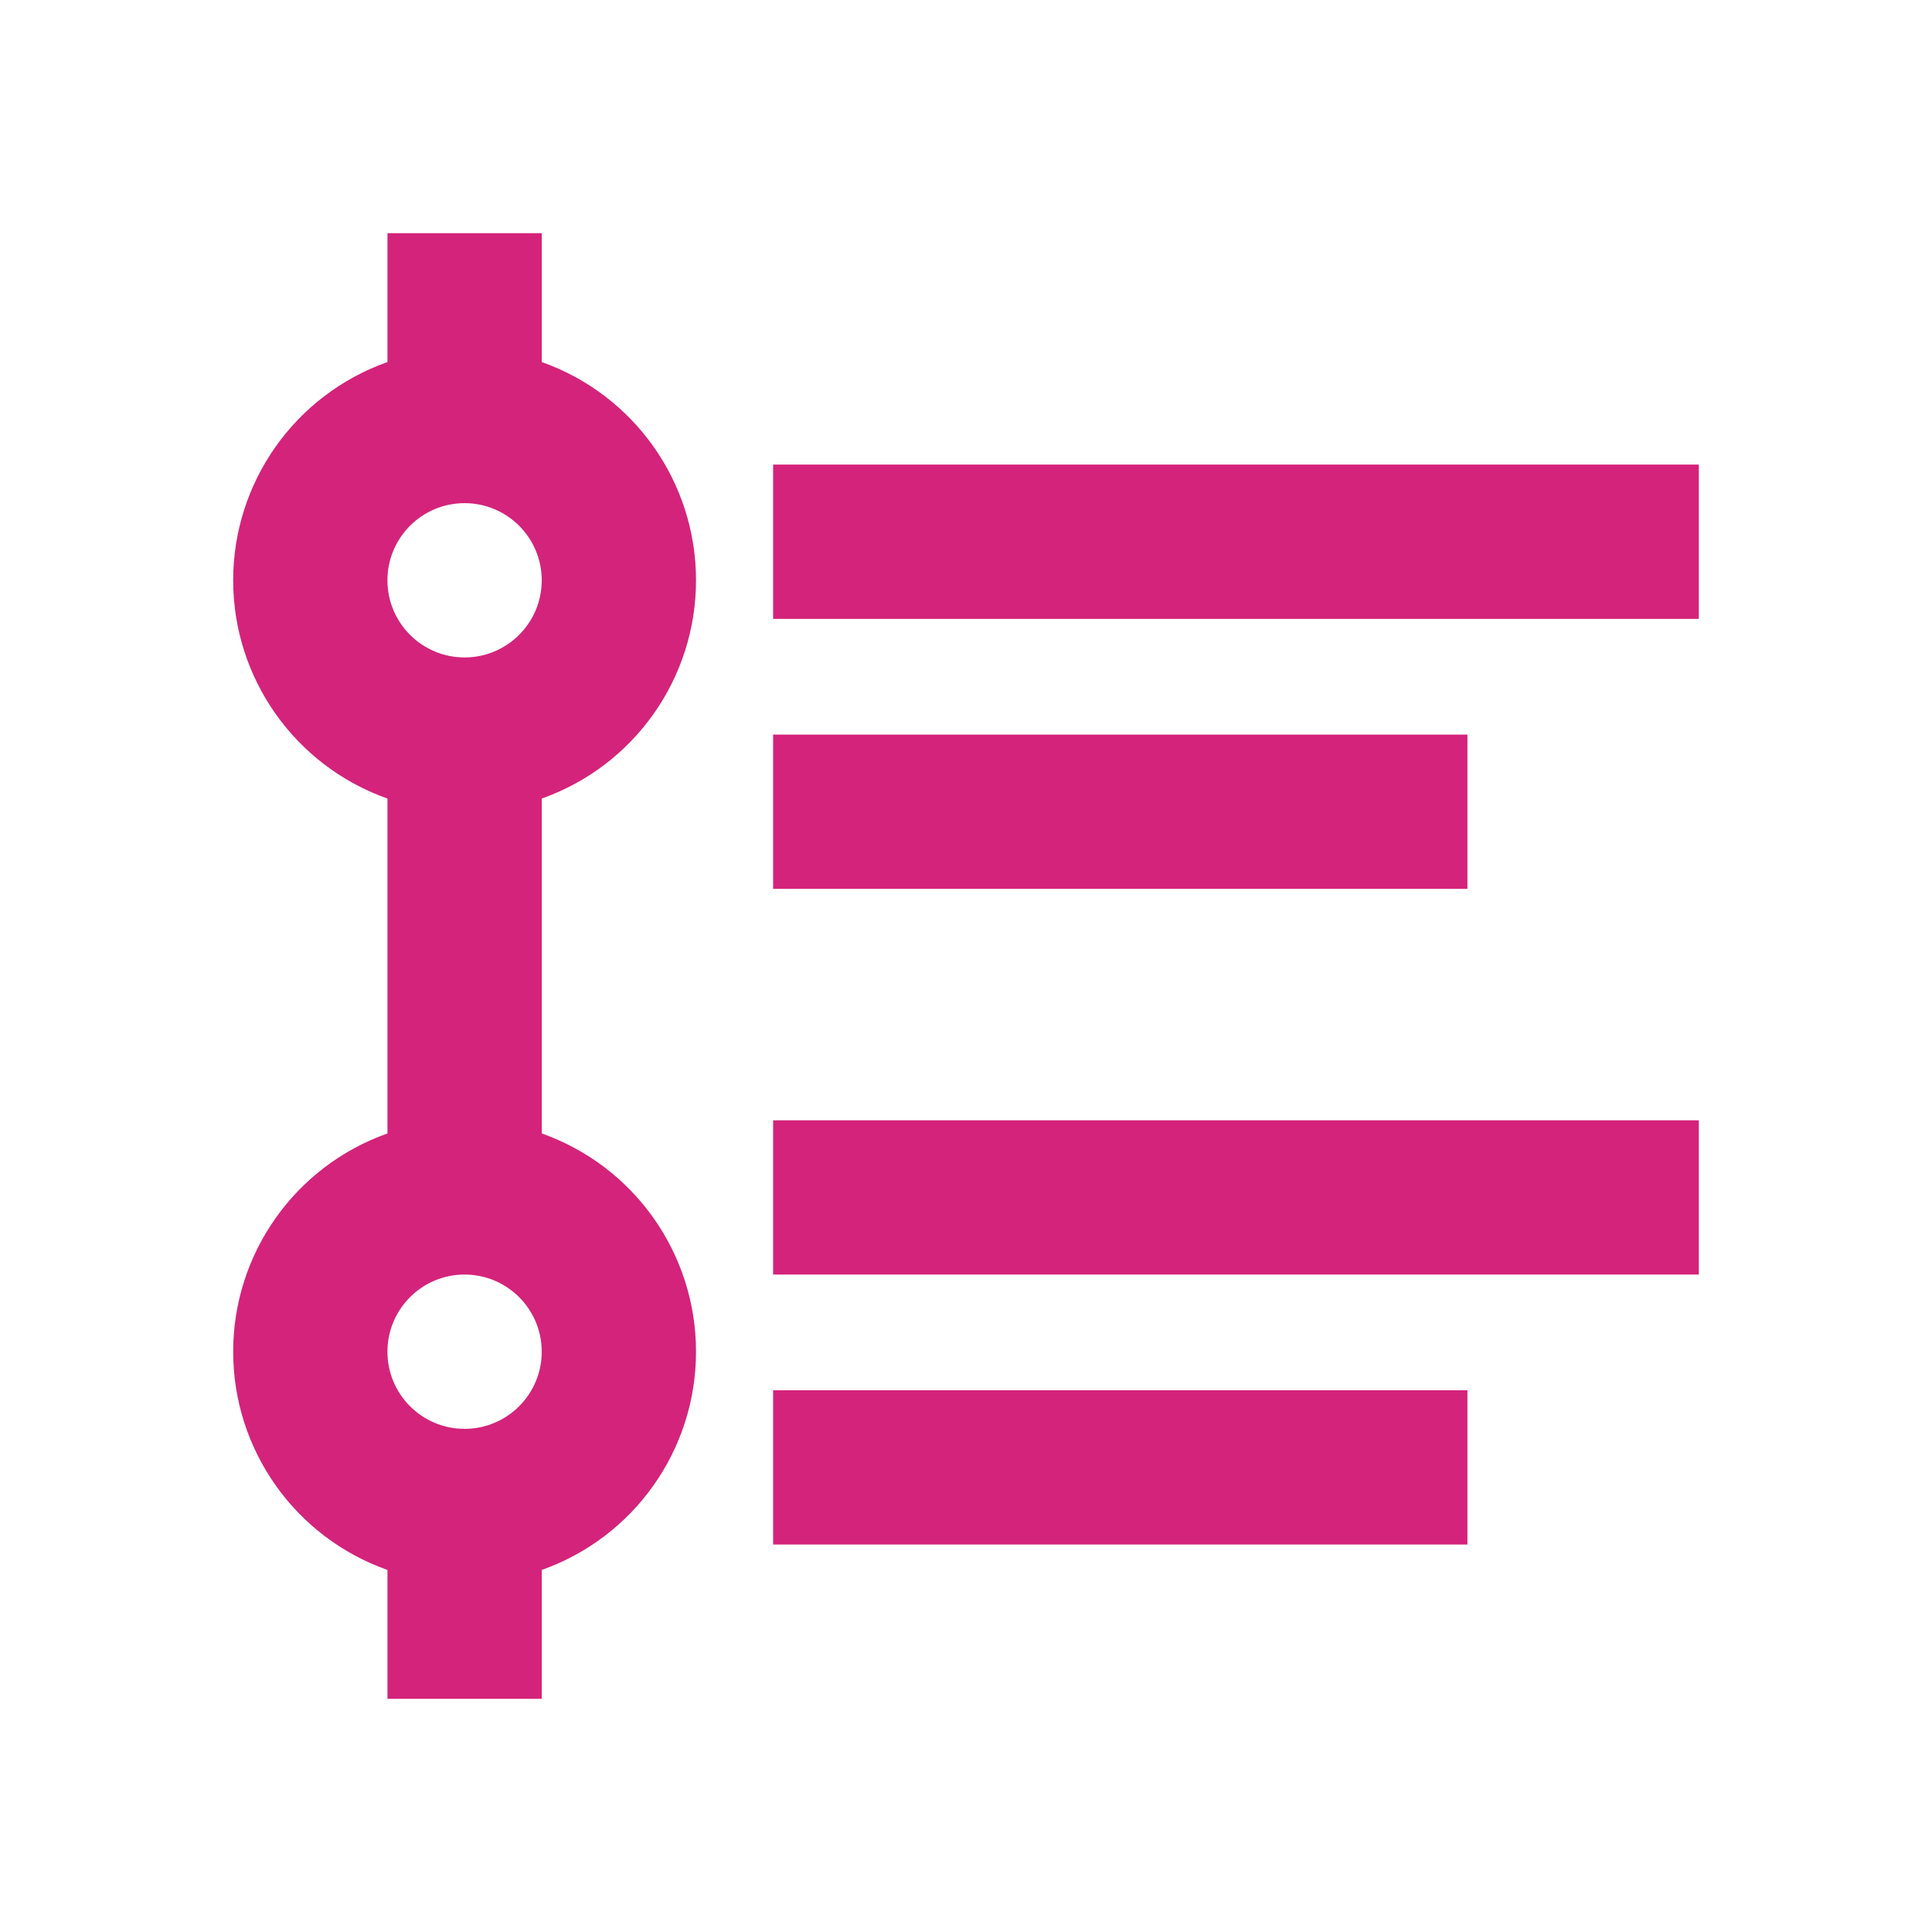
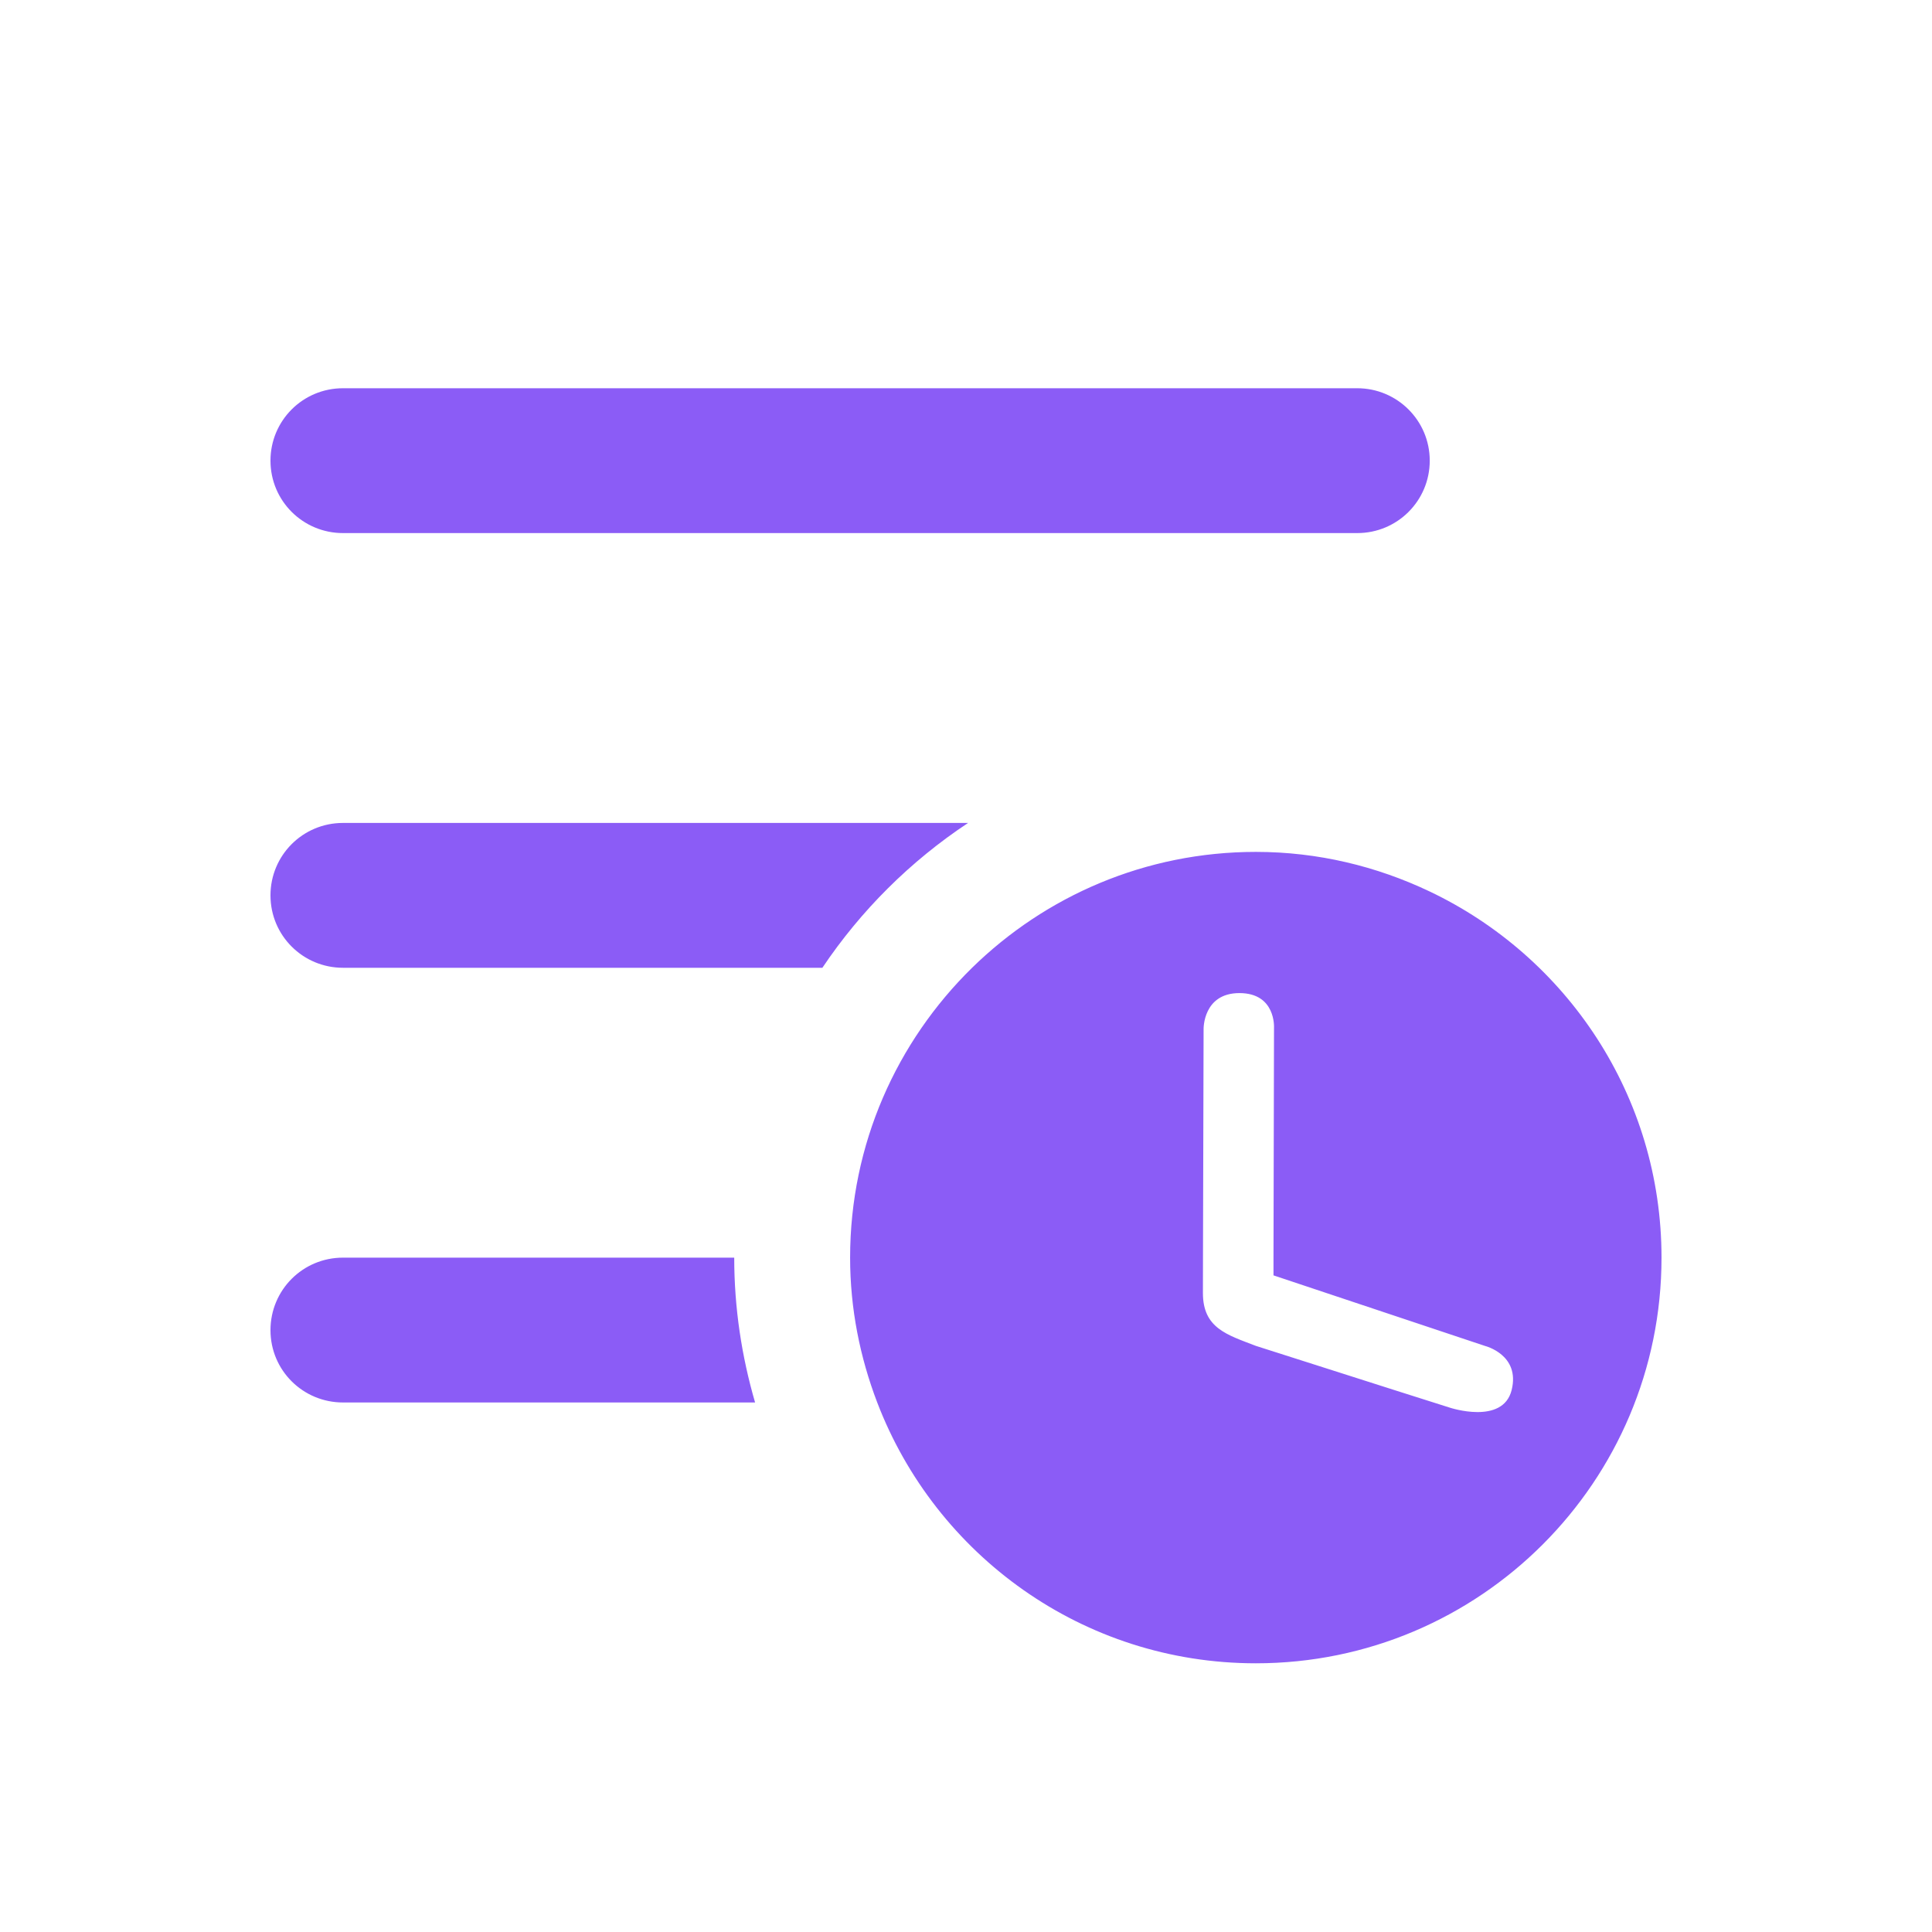
- <svg xmlns="http://www.w3.org/2000/svg" t="1779873319279" class="icon" viewBox="0 0 1024 1024" version="1.1" p-id="9579" width="200" height="200">
-   <path d="M409.777 593.779H900.414v81.761H409.777v-81.761z m0 143.095h367.987v81.761H409.777v-81.761z m0-490.637H900.414v81.779H409.777v-81.779z m0 143.113h367.987v81.761H409.777v-81.761z" fill="#d4237a" p-id="9580" />
-   <path d="M205.365 600.753V423.247a122.703 122.703 0 0 1 0-231.353V123.586h81.761v68.308a122.703 122.703 0 0 1 0 231.353v177.505a122.703 122.703 0 0 1 0 231.353V900.414h-81.761v-68.308a122.703 122.703 0 0 1 0-231.353z m40.872-252.292a40.889 40.889 0 1 0 0-81.779 40.889 40.889 0 0 0 0 81.779z m0 408.858a40.889 40.889 0 1 0 0-81.779 40.889 40.889 0 0 0 0 81.779z" fill="#d4237a" p-id="9581" />
+ <svg xmlns="http://www.w3.org/2000/svg" viewBox="0 0 1024 1024">
+   <g transform="translate(512 512) scale(0.72) translate(-512 -512) translate(0 44)">
+     <path d="M53.381 149.31 800 149.31c29.619 0 53.381-23.867 53.381-53.31 0-29.5-23.929-53.31-53.381-53.31L53.381 42.69C23.748 42.69 0 66.557 0 96 0 125.629 23.938 149.31 53.381 149.31zM513.533 362.69 53.381 362.69C23.748 362.69 0 386.557 0 416c0 29.629 23.938 53.31 53.381 53.31l352.89 0C434.619 427.071 471.105 390.786 513.533 362.69zM53.381 682.69c-29.629 0-53.381 23.857-53.381 53.381 0 29.619 23.938 53.238 53.381 53.238l303.357 0c-9.857-33.857-15.357-69.619-15.357-106.619L53.381 682.69zM853 412.986c-38.738-18.367-81.857-28.986-127.619-28.986-81.405 0-155 32.571-208.905 85.31-55.357 54.271-89.786 129.738-89.786 213.381 0 37.619 7.295 73.476 19.962 106.619 42.952 112.262 151.367 192 278.724 192 164.857 0 298.619-133.643 298.619-298.619C1023.995 563.452 953.971 460.857 853 412.986L853 412.986zM868.095 793.095l-38.976-12.357-103.738-33.095c-21.19-8.19-38.976-12.976-38.976-38.905l0.048-25.976 0.452-168.39c0 0-0.5-26.429 26.381-26.429 26.929 0 25.452 25.462 25.452 25.462l-0.381 169.357 0 12.976 155.786 51.976c0 0 25.976 6.452 19.524 32.452C907.19 806.143 868.095 793.095 868.095 793.095L868.095 793.095z" fill="#8B5CF6" />
+   </g>
</svg>
